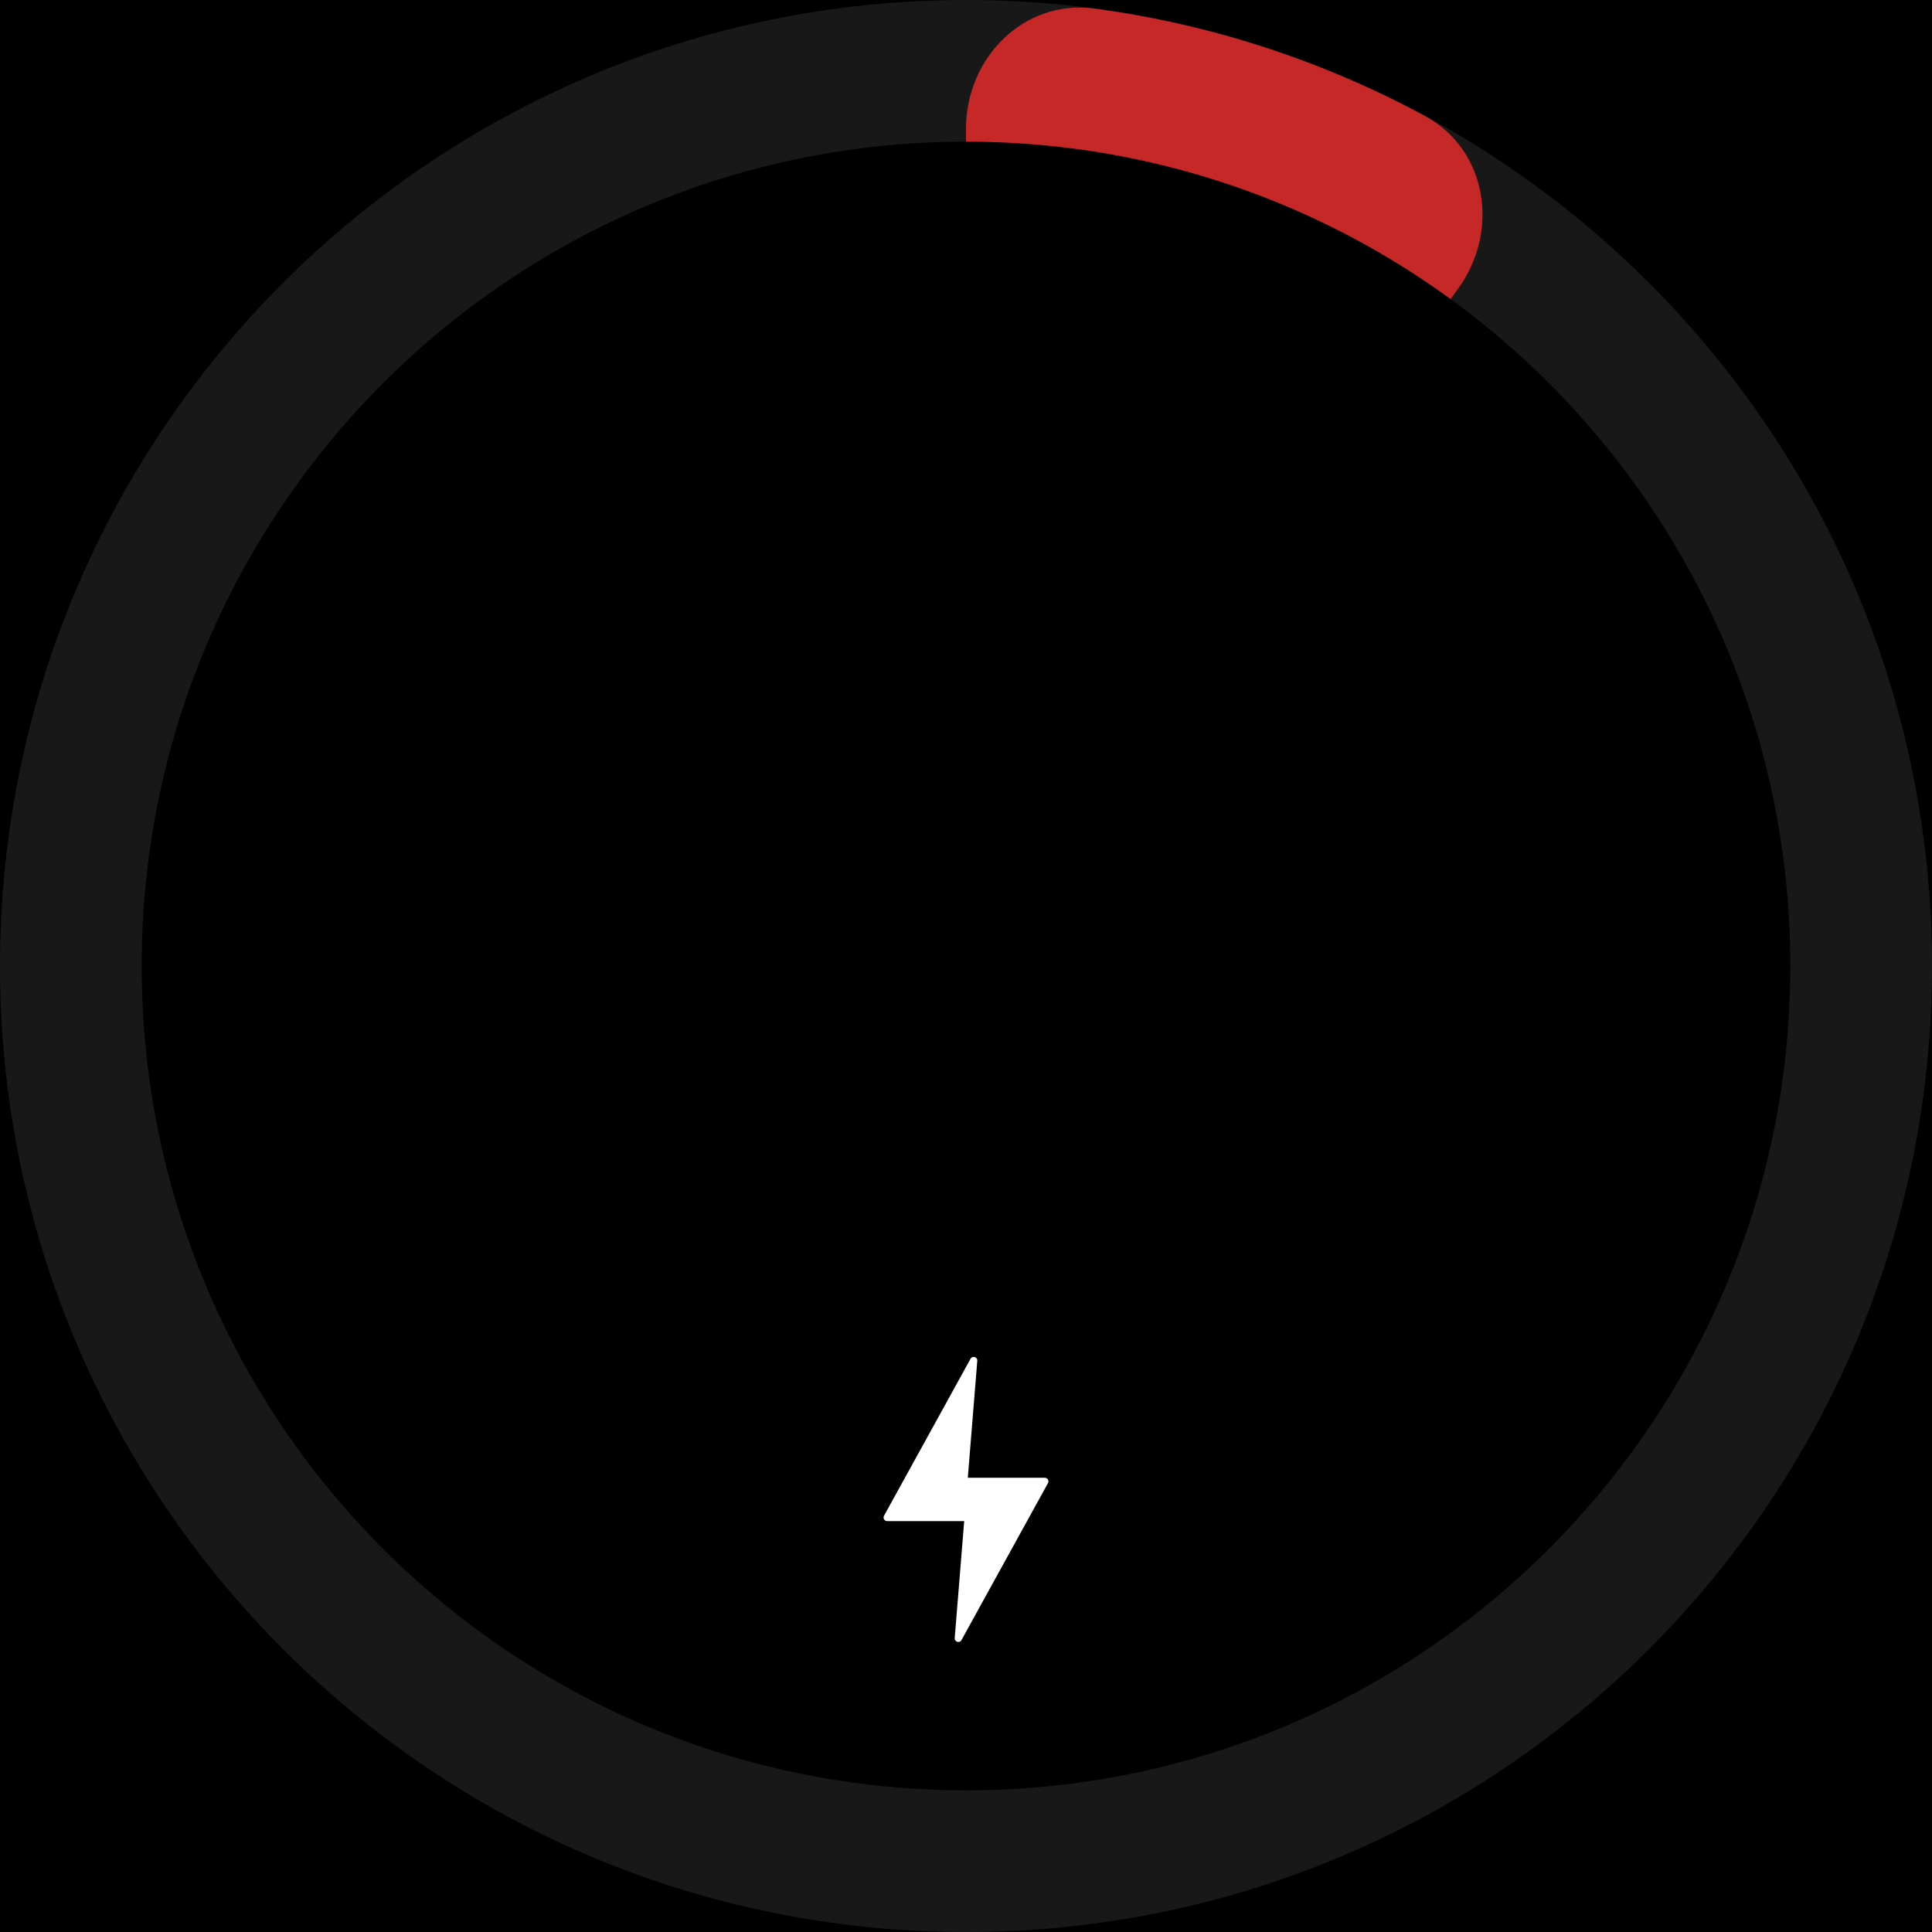
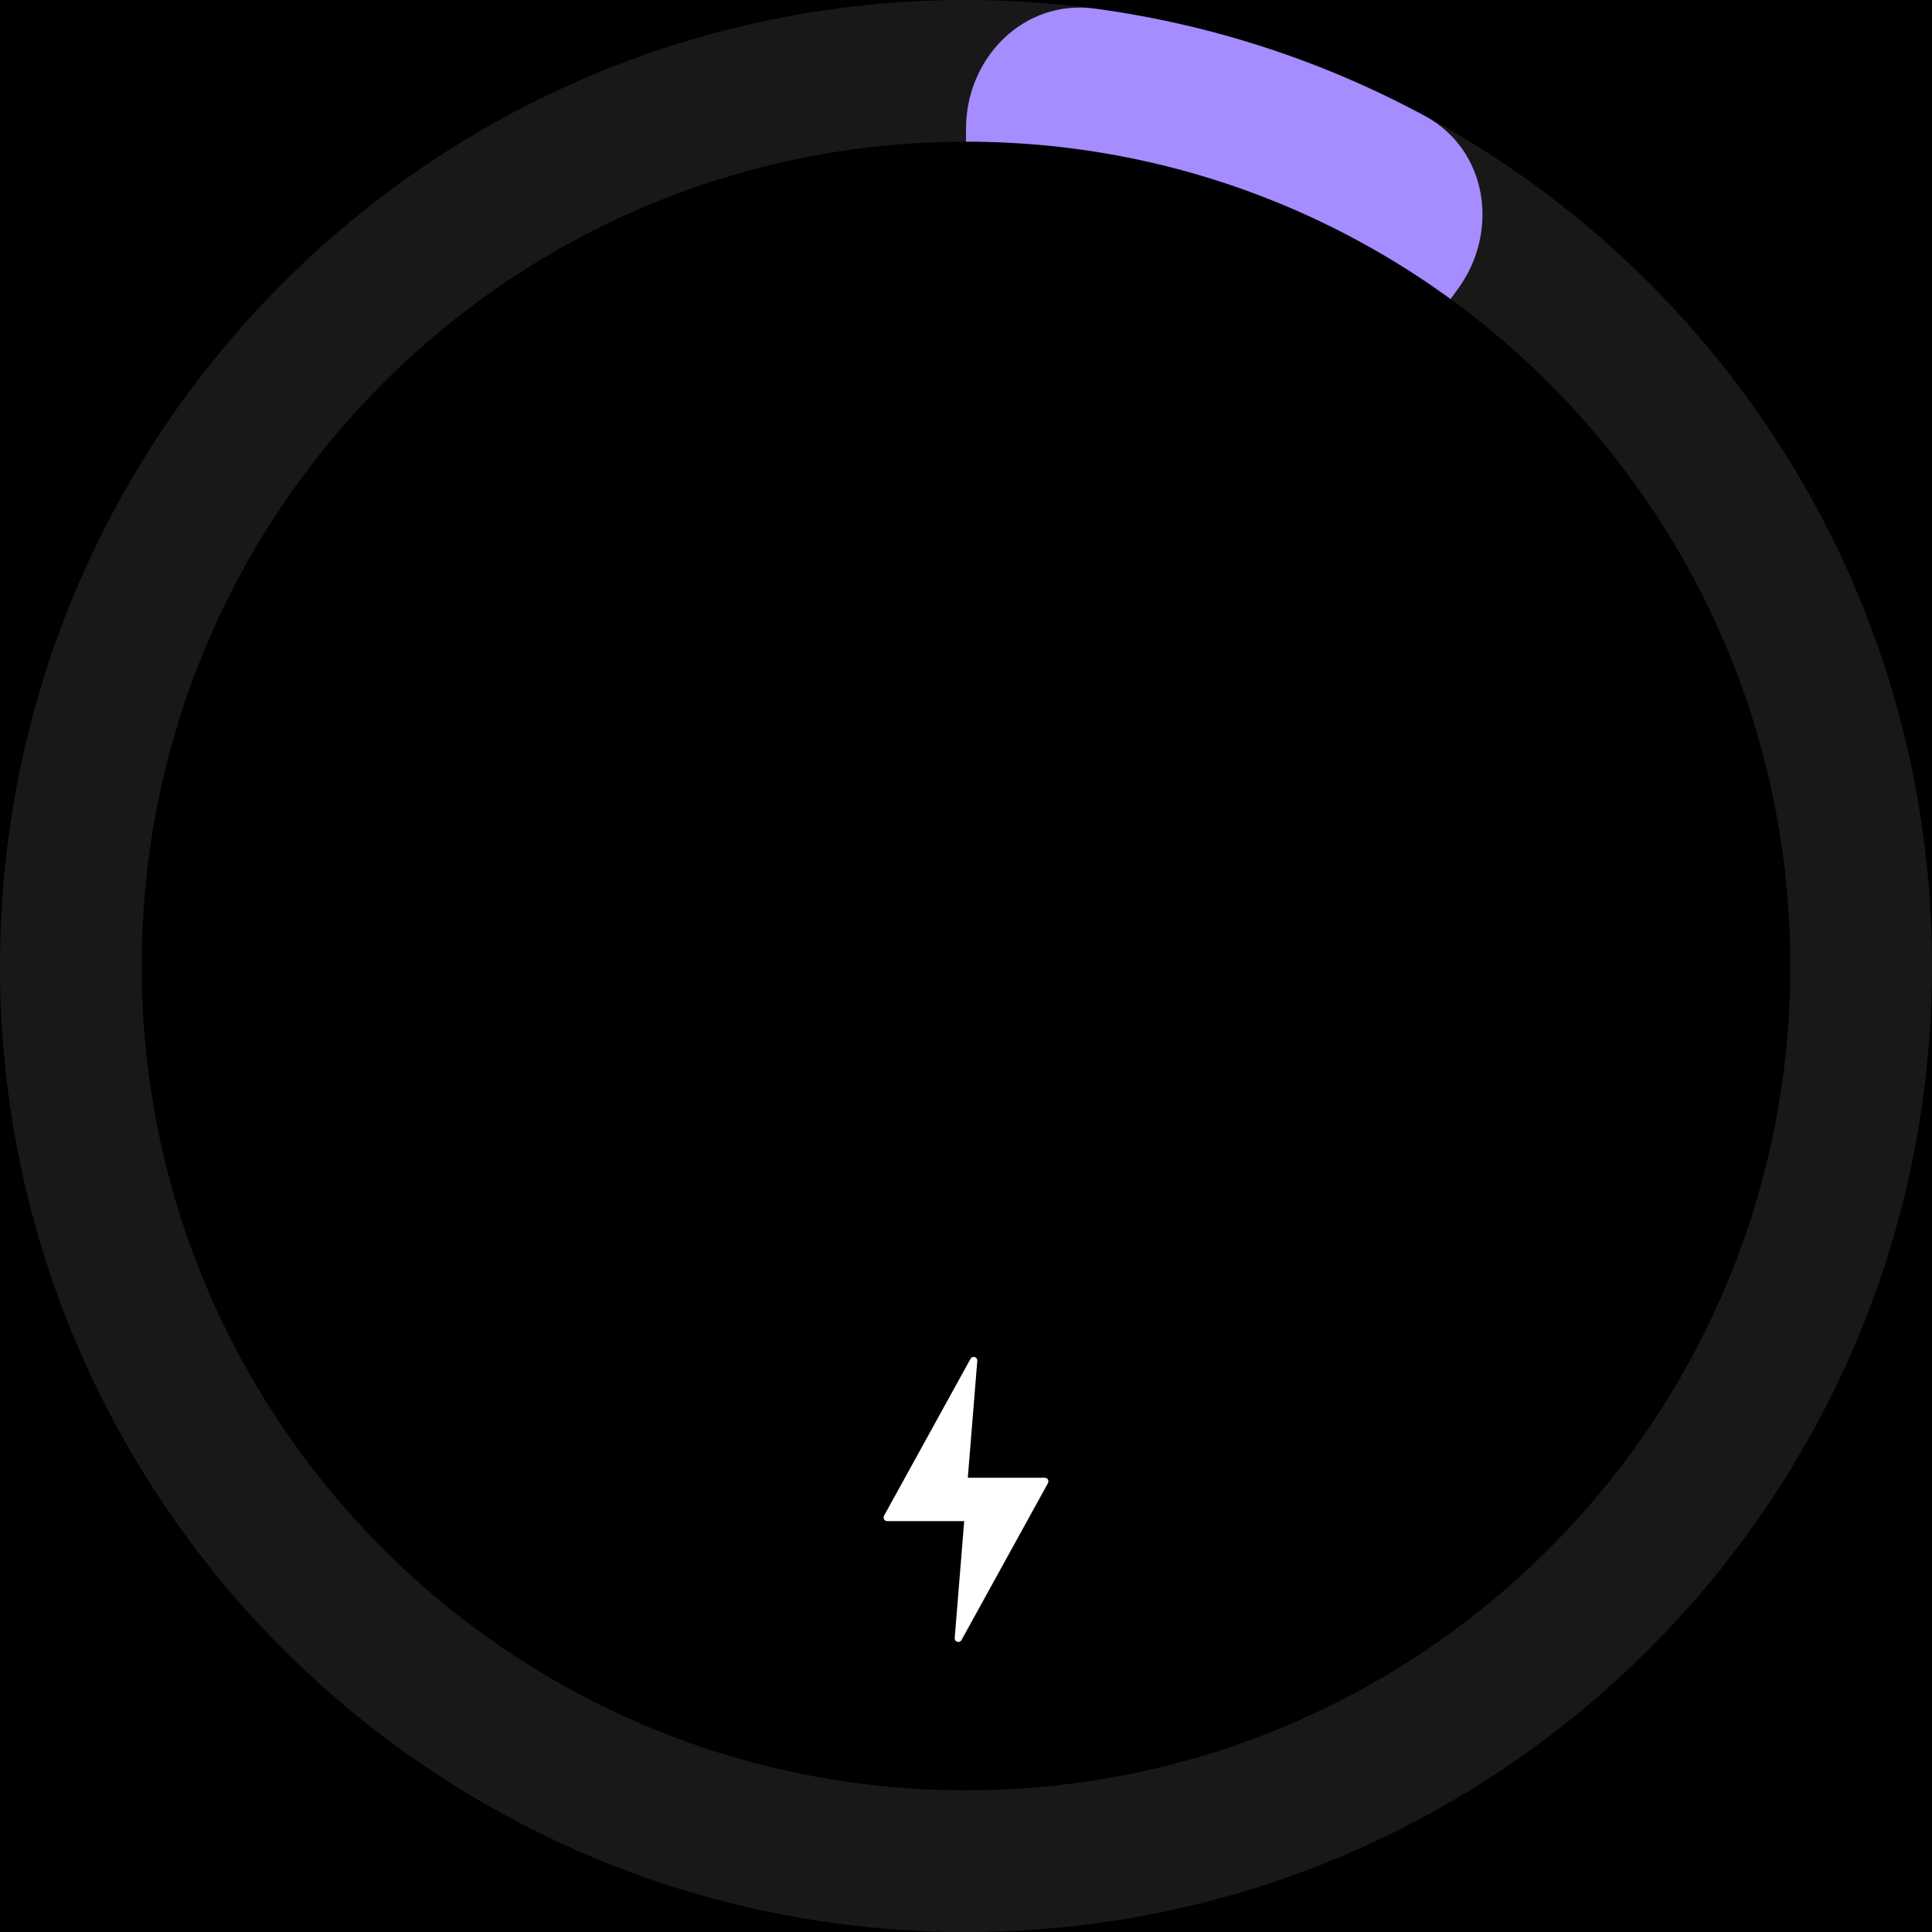
<svg xmlns="http://www.w3.org/2000/svg" width="300" height="300" viewBox="0 0 300 300" fill="none">
  <rect width="300" height="300" fill="black" />
  <circle cx="150" cy="150" r="150" fill="#181818" />
-   <path d="M150 20C150 8.954 158.994 -0.137 169.941 1.331C187.911 3.742 205.298 9.391 221.252 18.003C230.972 23.25 232.905 35.892 226.412 44.828L186.18 100.202C174.792 115.876 150 107.821 150 88.446L150 20Z" fill="#c62828" />
+   <path d="M150 20C150 8.954 158.994 -0.137 169.941 1.331C187.911 3.742 205.298 9.391 221.252 18.003C230.972 23.25 232.905 35.892 226.412 44.828L186.18 100.202C174.792 115.876 150 107.821 150 88.446L150 20Z" fill="#a58cff" />
  <circle cx="150" cy="150" r="128" fill="black" />
  <path d="M162.73 230.297L149.298 254.672C149.006 255.202 148.199 254.959 148.247 254.357L149.72 236.199L137.762 236.199C137.336 236.199 137.064 235.742 137.27 235.367L150.703 210.992C150.995 210.462 151.802 210.705 151.753 211.307L150.281 229.465L162.238 229.465C162.665 229.465 162.935 229.922 162.73 230.297Z" fill="white" />
</svg>
